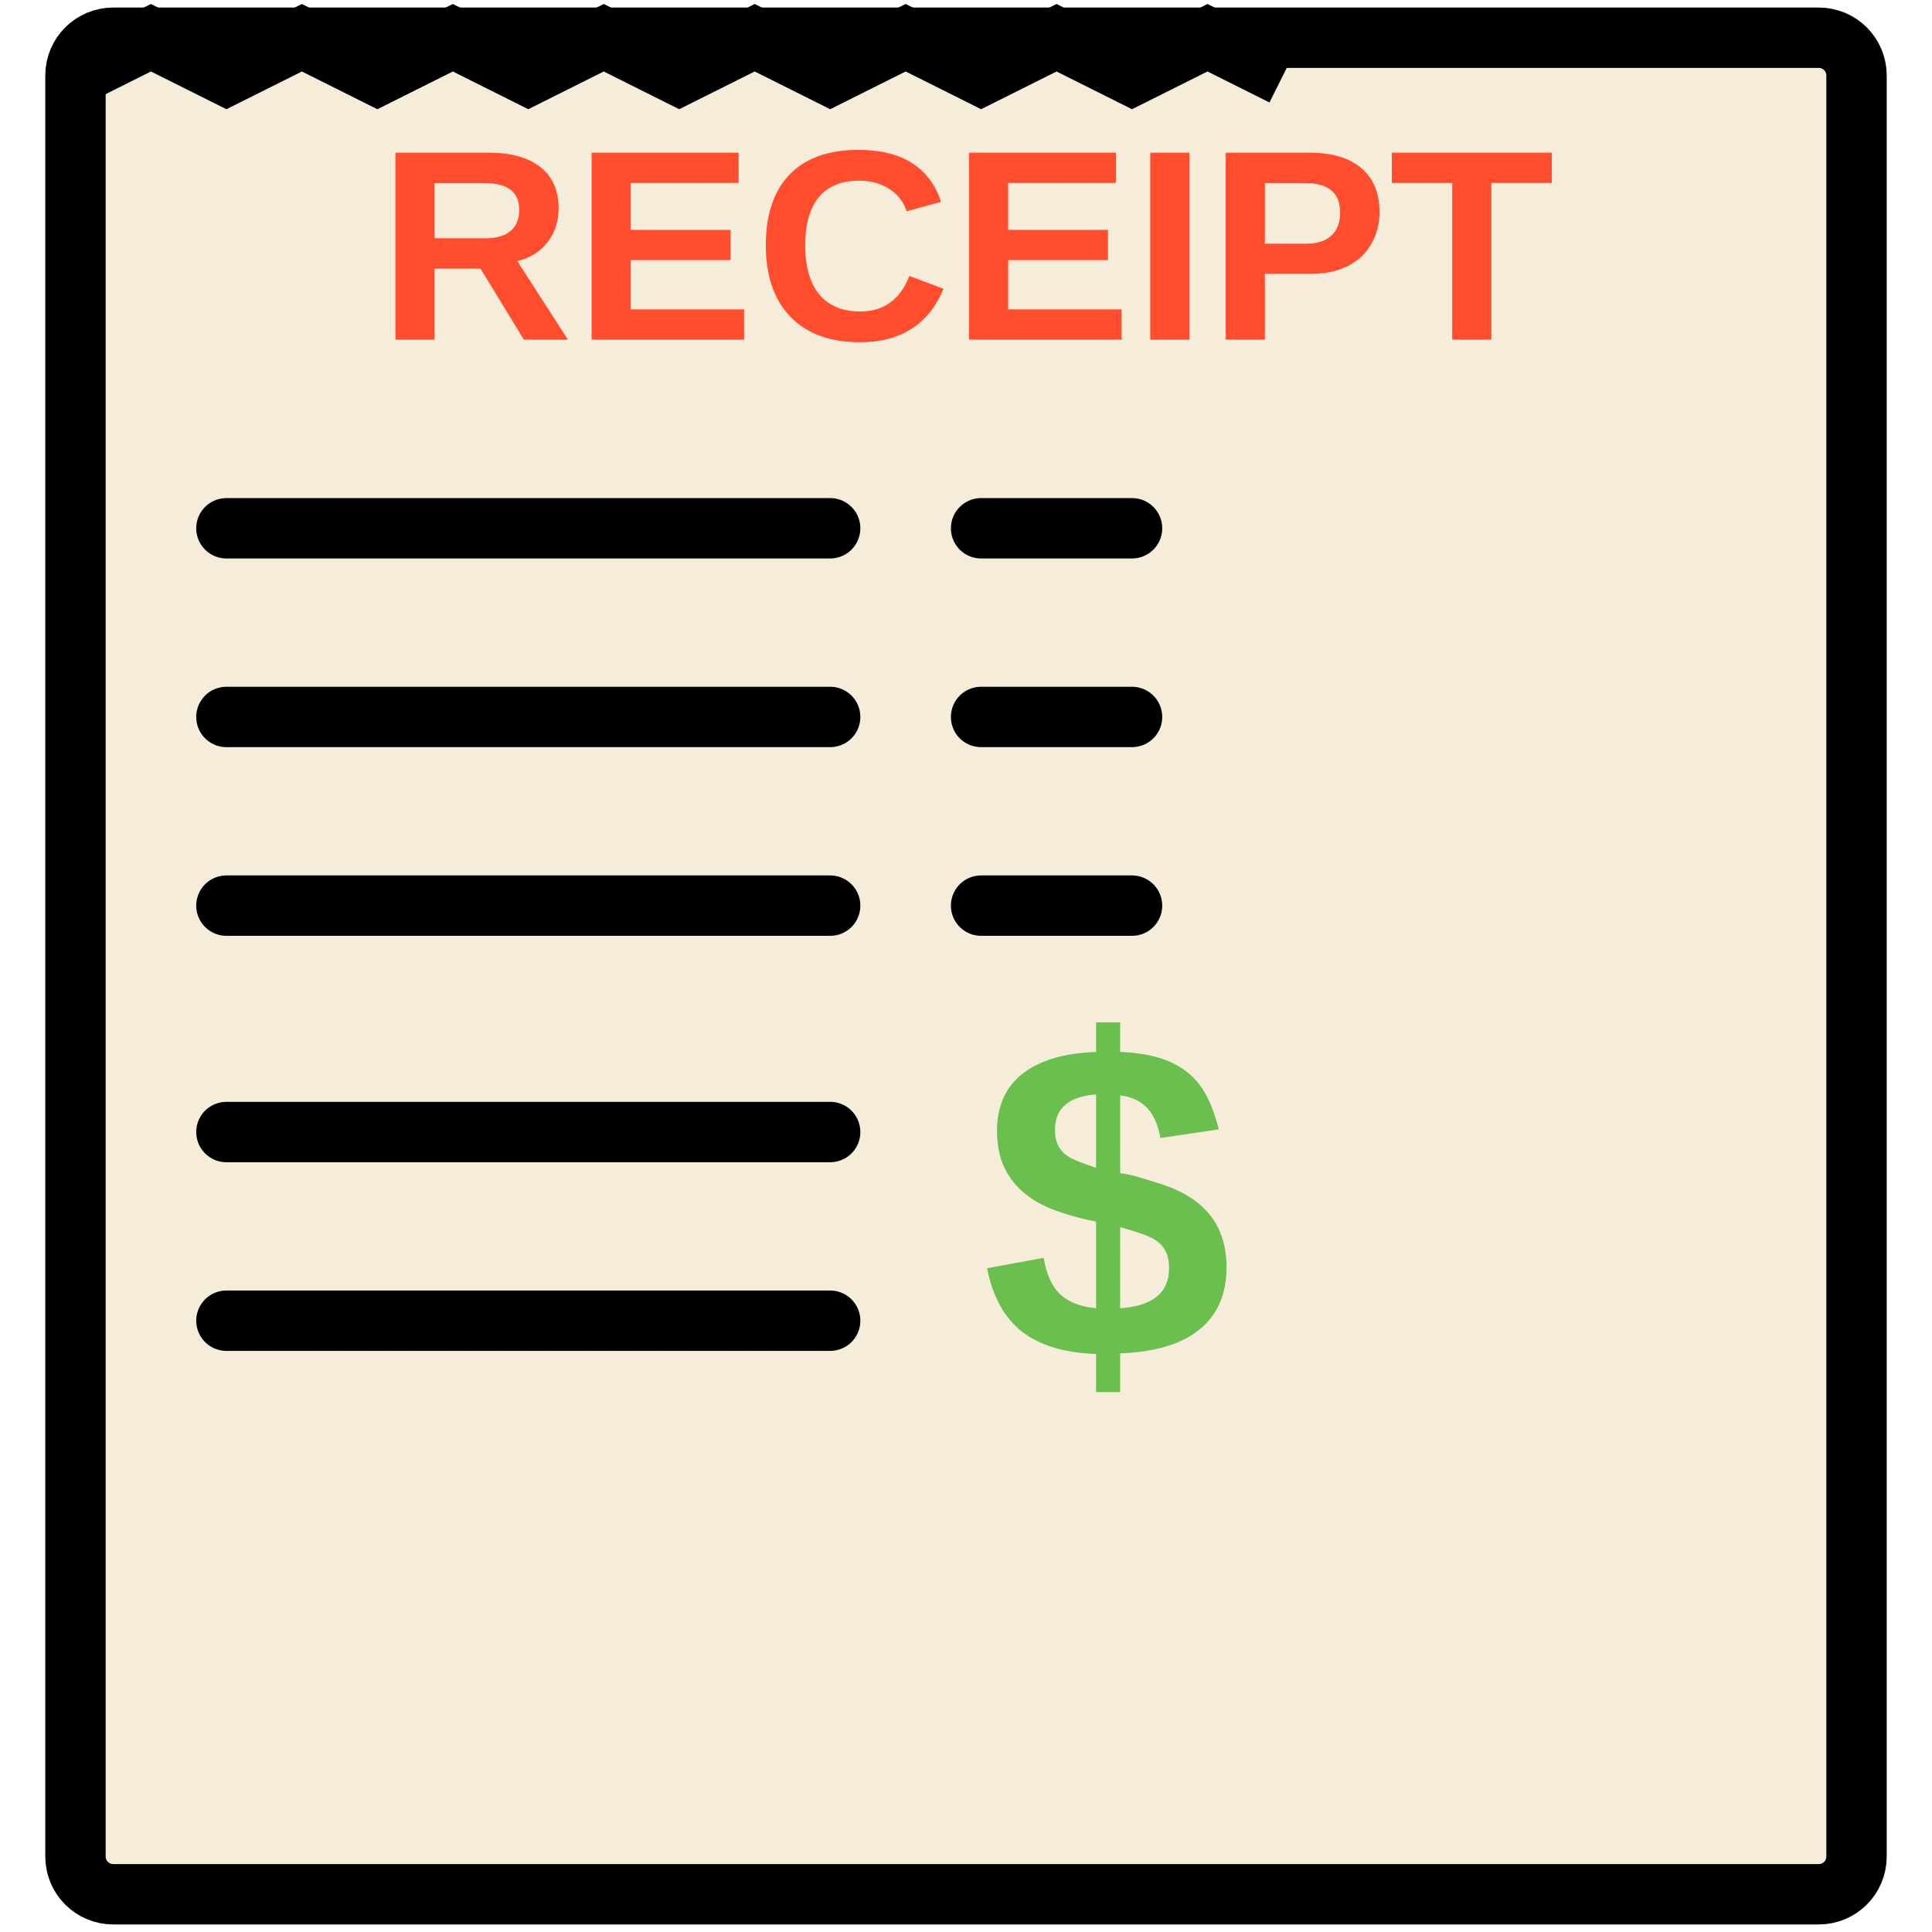
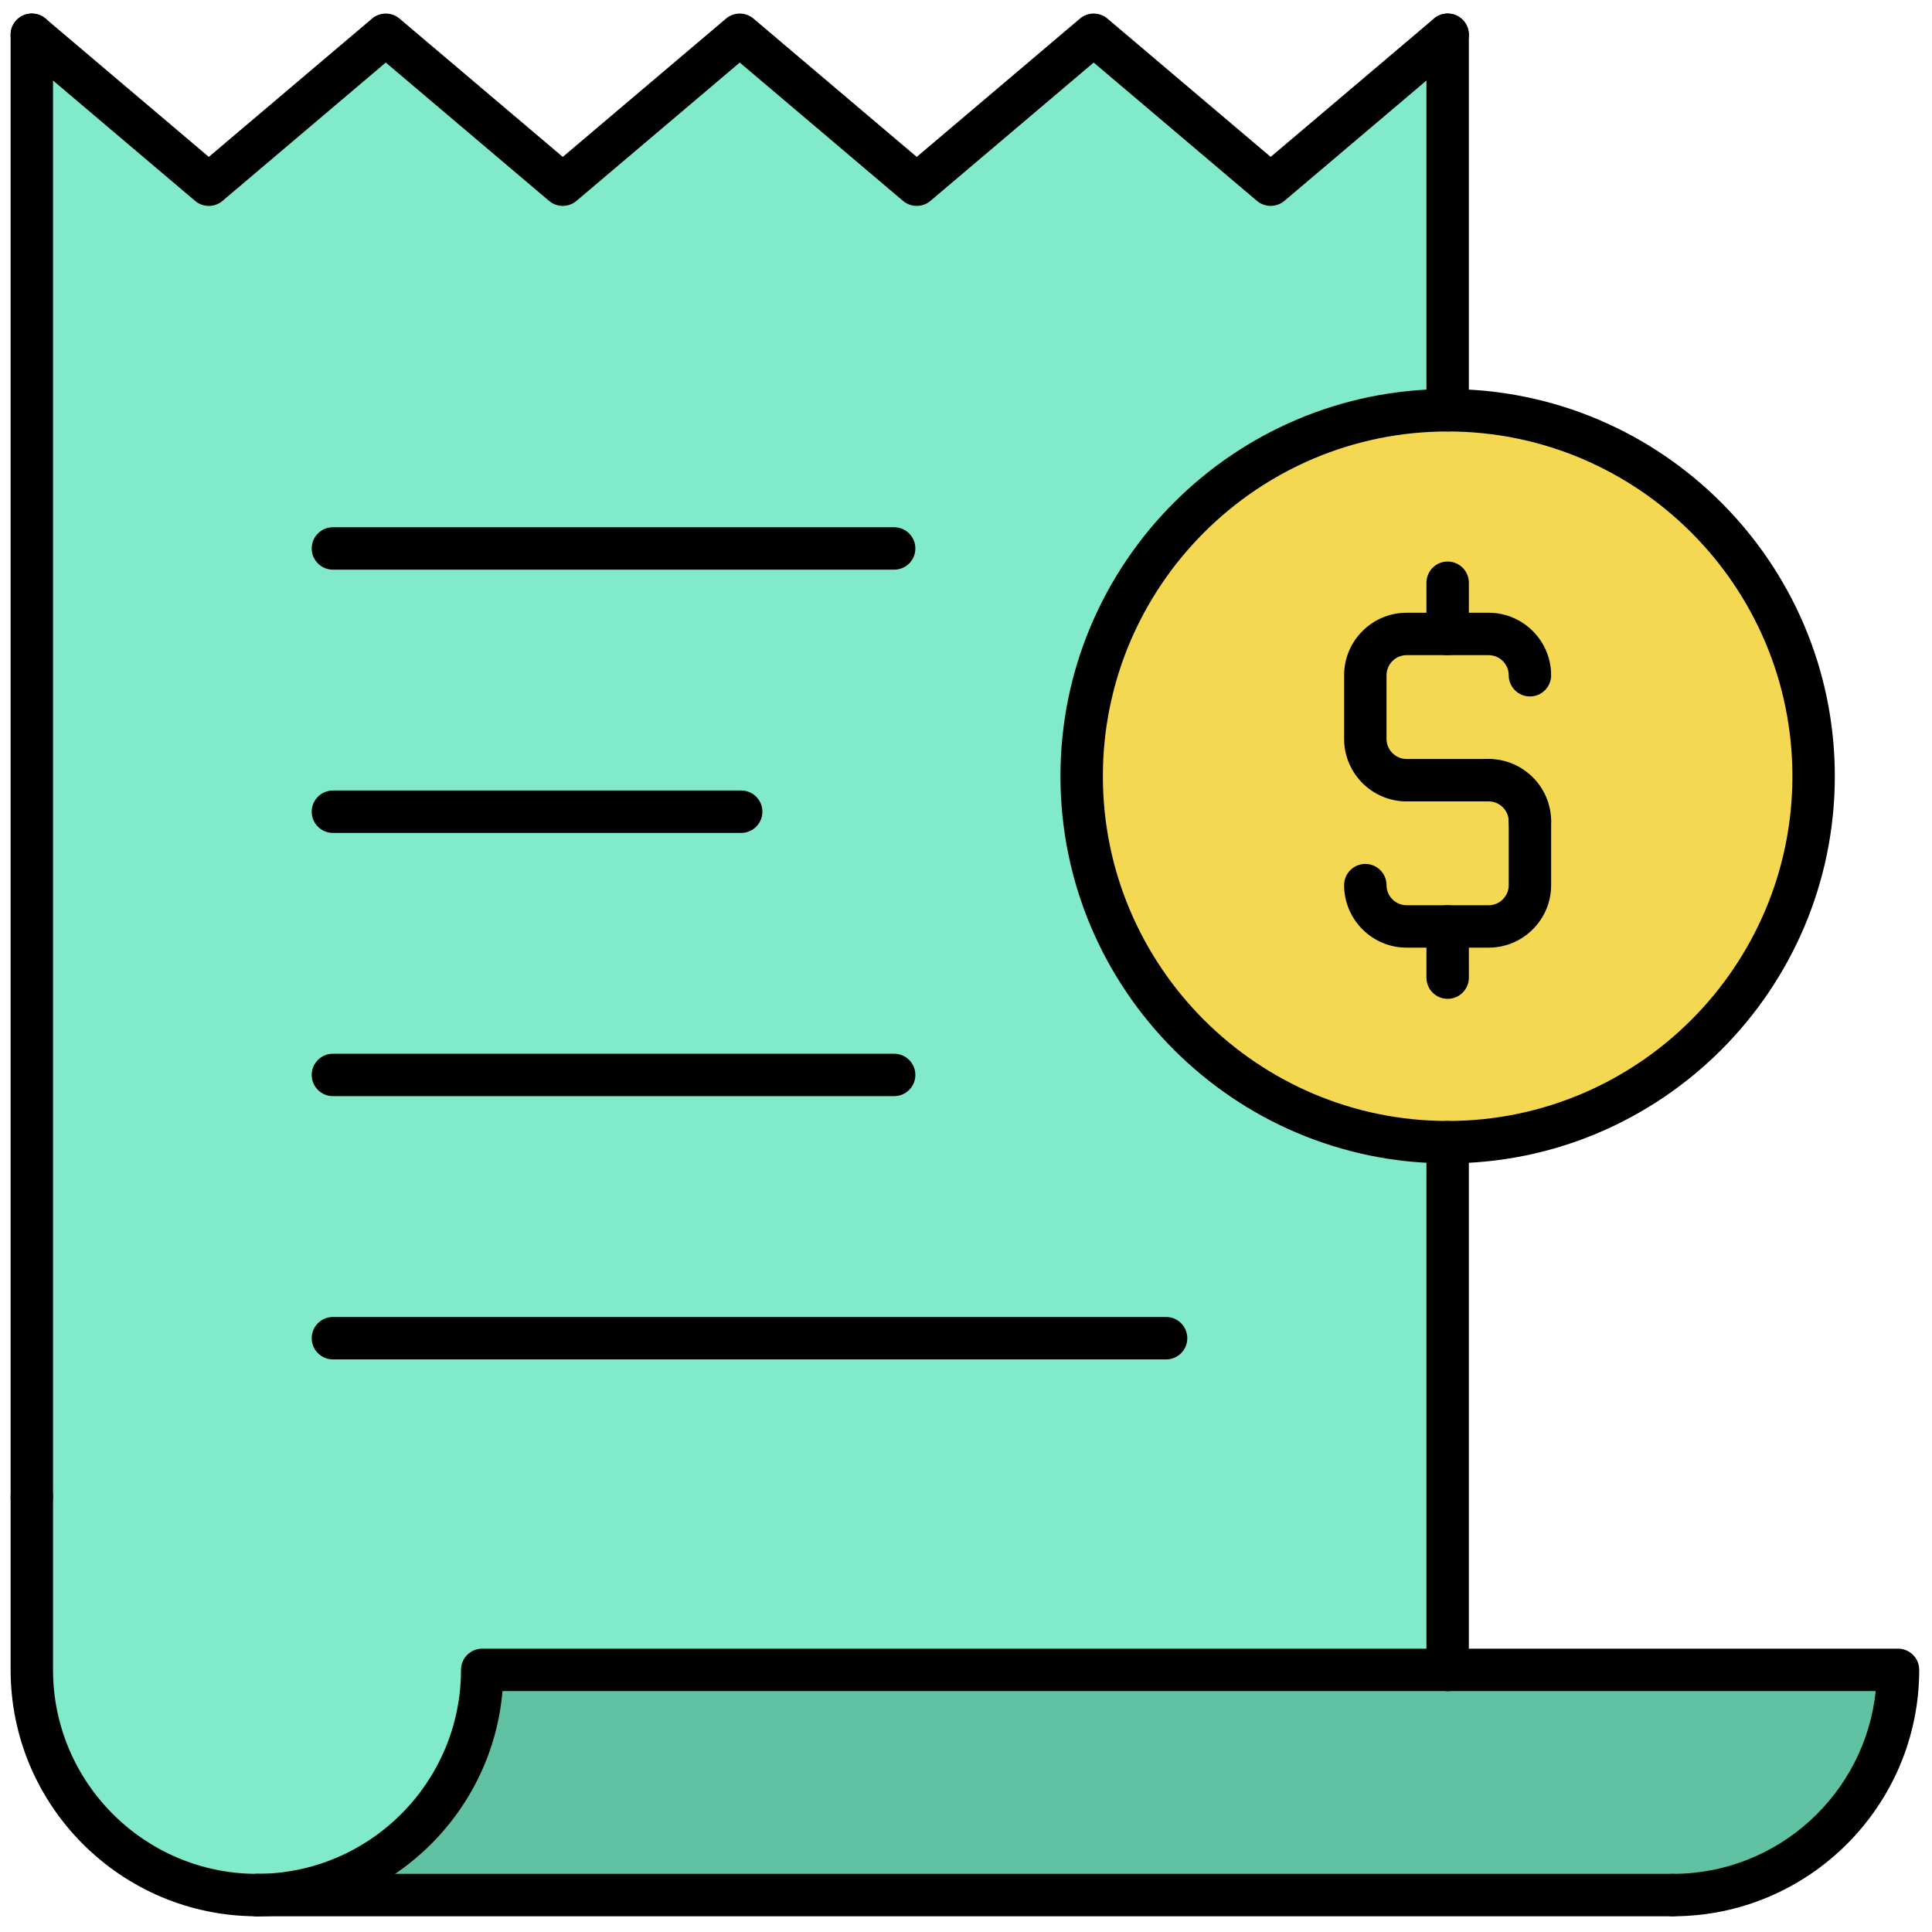
- <svg xmlns="http://www.w3.org/2000/svg" width="512" height="512" viewBox="0 0 512 512">
-   <rect x="20" y="10" width="472" height="492" rx="10" ry="10" fill="#f5ecd9" stroke="#000" stroke-width="16" />
-   <path d="M20 20            L40 10 L60 20 L80 10 L100 20 L120 10 L140 20 L160 10            L180 20 L200 10 L220 20 L240 10 L260 20 L280 10 L300 20            L320 10 L340 20" fill="none" stroke="#000" stroke-width="16" />
-   <text x="256.0" y="90" text-anchor="middle" font-size="72" font-weight="700" fill="#ff4d2d" font-family="Arial, Helvetica, sans-serif">
-     RECEIPT
-   </text>
-   <g stroke="#000" stroke-width="16" stroke-linecap="round">
-     <line x1="60" y1="140" x2="220" y2="140" />
-     <line x1="260" y1="140" x2="300" y2="140" />
-     <line x1="60" y1="190" x2="220" y2="190" />
-     <line x1="260" y1="190" x2="300" y2="190" />
-     <line x1="60" y1="240" x2="220" y2="240" />
-     <line x1="260" y1="240" x2="300" y2="240" />
-     <line x1="60" y1="300" x2="220" y2="300" />
-     <line x1="60" y1="350" x2="220" y2="350" />
+ <svg xmlns="http://www.w3.org/2000/svg" version="1.1" width="256" height="256" viewBox="0 0 256 256" xml:space="preserve">
+   <g style="stroke: none; stroke-width: 0; stroke-dasharray: none; stroke-linecap: butt; stroke-linejoin: miter; stroke-miterlimit: 10; fill: none; fill-rule: nonzero; opacity: 1;" transform="translate(1.406593 1.406593) scale(2.81 2.81)">
+     <path d="M 11.619 88.861 L 11.619 88.861 C 5.754 88.861 1 84.107 1 78.242 v -8.154 V 1.139 l 8.345 7.07 l 8.345 -7.07 l 8.345 7.07 l 8.345 -7.07 l 8.345 7.07 l 8.345 -7.07 l 8.345 7.07 l 8.345 -7.07 v 52.22 v 24.884 v 10.619 H 11.619" style="stroke: none; stroke-width: 1; stroke-dasharray: none; stroke-linecap: butt; stroke-linejoin: miter; stroke-miterlimit: 10; fill: rgb(128,234,202); fill-rule: nonzero; opacity: 1;" transform=" matrix(1 0 0 1 0 0) " stroke-linecap="round" />
+     <path d="M 11.619 88.861 c 5.865 0 10.619 -4.754 10.619 -10.619 h 45.525 H 89 c 0 5.865 -4.754 10.619 -10.619 10.619 l 0 0 H 11.619" style="stroke: none; stroke-width: 1; stroke-dasharray: none; stroke-linecap: butt; stroke-linejoin: miter; stroke-miterlimit: 10; fill: rgb(96,193,163); fill-rule: nonzero; opacity: 1;" transform=" matrix(1 0 0 1 0 0) " stroke-linecap="round" />
+     <circle cx="67.757" cy="36.097" r="17.257" style="stroke: none; stroke-width: 1; stroke-dasharray: none; stroke-linecap: butt; stroke-linejoin: miter; stroke-miterlimit: 10; fill: rgb(244,216,81); fill-rule: nonzero; opacity: 1;" transform="  matrix(1 0 0 1 0 0) " />
+     <path d="M 67.763 19.845 c -0.553 0 -1 -0.448 -1 -1 V 1.139 c 0 -0.552 0.447 -1 1 -1 s 1 0.448 1 1 v 17.706 C 68.763 19.397 68.315 19.845 67.763 19.845 z" style="stroke: none; stroke-width: 1; stroke-dasharray: none; stroke-linecap: butt; stroke-linejoin: miter; stroke-miterlimit: 10; fill: rgb(0,0,0); fill-rule: nonzero; opacity: 1;" transform=" matrix(1 0 0 1 0 0) " stroke-linecap="round" />
+     <path d="M 1 71.088 c -0.552 0 -1 -0.447 -1 -1 V 1.139 c 0 -0.552 0.448 -1 1 -1 s 1 0.448 1 1 v 68.949 C 2 70.641 1.552 71.088 1 71.088 z" style="stroke: none; stroke-width: 1; stroke-dasharray: none; stroke-linecap: butt; stroke-linejoin: miter; stroke-miterlimit: 10; fill: rgb(0,0,0); fill-rule: nonzero; opacity: 1;" transform=" matrix(1 0 0 1 0 0) " stroke-linecap="round" />
+     <path d="M 78.381 89.861 c -0.553 0 -1 -0.447 -1 -1 s 0.447 -1 1 -1 c 4.967 0 9.065 -3.783 9.567 -8.619 H 67.763 c -0.553 0 -1 -0.447 -1 -1 s 0.447 -1 1 -1 H 89 c 0.553 0 1 0.447 1 1 C 90 84.649 84.788 89.861 78.381 89.861 z" style="stroke: none; stroke-width: 1; stroke-dasharray: none; stroke-linecap: butt; stroke-linejoin: miter; stroke-miterlimit: 10; fill: rgb(0,0,0); fill-rule: nonzero; opacity: 1;" transform=" matrix(1 0 0 1 0 0) " stroke-linecap="round" />
+     <path d="M 67.763 79.242 c -0.553 0 -1 -0.447 -1 -1 V 53.358 c 0 -0.553 0.447 -1 1 -1 s 1 0.447 1 1 v 24.884 C 68.763 78.795 68.315 79.242 67.763 79.242 z" style="stroke: none; stroke-width: 1; stroke-dasharray: none; stroke-linecap: butt; stroke-linejoin: miter; stroke-miterlimit: 10; fill: rgb(0,0,0); fill-rule: nonzero; opacity: 1;" transform=" matrix(1 0 0 1 0 0) " stroke-linecap="round" />
+     <path d="M 11.619 89.861 C 5.212 89.861 0 84.649 0 78.242 v -8.154 c 0 -0.553 0.448 -1 1 -1 s 1 0.447 1 1 v 8.154 c 0 5.304 4.315 9.619 9.619 9.619 c 0.552 0 1 0.447 1 1 S 12.171 89.861 11.619 89.861 z" style="stroke: none; stroke-width: 1; stroke-dasharray: none; stroke-linecap: butt; stroke-linejoin: miter; stroke-miterlimit: 10; fill: rgb(0,0,0); fill-rule: nonzero; opacity: 1;" transform=" matrix(1 0 0 1 0 0) " stroke-linecap="round" />
+     <path d="M 78.381 89.861 H 11.619 c -0.552 0 -1 -0.447 -1 -1 s 0.448 -1 1 -1 h 66.762 c 0.553 0 1 0.447 1 1 S 78.934 89.861 78.381 89.861 z" style="stroke: none; stroke-width: 1; stroke-dasharray: none; stroke-linecap: butt; stroke-linejoin: miter; stroke-miterlimit: 10; fill: rgb(0,0,0); fill-rule: nonzero; opacity: 1;" transform=" matrix(1 0 0 1 0 0) " stroke-linecap="round" />
+     <path d="M 11.619 89.861 c -0.552 0 -1 -0.447 -1 -1 s 0.448 -1 1 -1 c 5.304 0 9.619 -4.315 9.619 -9.619 c 0 -0.553 0.448 -1 1 -1 h 45.525 c 0.553 0 1 0.447 1 1 s -0.447 1 -1 1 H 23.195 C 22.687 85.183 17.689 89.861 11.619 89.861 z" style="stroke: none; stroke-width: 1; stroke-dasharray: none; stroke-linecap: butt; stroke-linejoin: miter; stroke-miterlimit: 10; fill: rgb(0,0,0); fill-rule: nonzero; opacity: 1;" transform=" matrix(1 0 0 1 0 0) " stroke-linecap="round" />
+     <path d="M 41.663 51.188 H 15.198 c -0.552 0 -1 -0.447 -1 -1 s 0.448 -1 1 -1 h 26.465 c 0.552 0 1 0.447 1 1 S 42.215 51.188 41.663 51.188 z" style="stroke: none; stroke-width: 1; stroke-dasharray: none; stroke-linecap: butt; stroke-linejoin: miter; stroke-miterlimit: 10; fill: rgb(0,0,0); fill-rule: nonzero; opacity: 1;" transform=" matrix(1 0 0 1 0 0) " stroke-linecap="round" />
+     <path d="M 71.644 39.238 c -0.553 0 -1 -0.448 -1 -1 c 0 -0.523 -0.426 -0.949 -0.948 -0.949 c -0.553 0 -1 -0.448 -1 -1 s 0.447 -1 1 -1 c 1.626 0 2.948 1.323 2.948 2.949 C 72.644 38.791 72.196 39.238 71.644 39.238 z" style="stroke: none; stroke-width: 1; stroke-dasharray: none; stroke-linecap: butt; stroke-linejoin: miter; stroke-miterlimit: 10; fill: rgb(0,0,0); fill-rule: nonzero; opacity: 1;" transform=" matrix(1 0 0 1 0 0) " stroke-linecap="round" />
+     <path d="M 67.763 30.393 c -0.553 0 -1 -0.448 -1 -1 v -2.414 c 0 -0.552 0.447 -1 1 -1 s 1 0.448 1 1 v 2.414 C 68.763 29.945 68.315 30.393 67.763 30.393 z" style="stroke: none; stroke-width: 1; stroke-dasharray: none; stroke-linecap: butt; stroke-linejoin: miter; stroke-miterlimit: 10; fill: rgb(0,0,0); fill-rule: nonzero; opacity: 1;" transform=" matrix(1 0 0 1 0 0) " stroke-linecap="round" />
+     <path d="M 69.695 37.29 h -3.866 c -1.626 0 -2.948 -1.323 -2.948 -2.949 v -3 c 0 -1.625 1.322 -2.948 2.948 -2.948 h 3.866 c 1.626 0 2.948 1.323 2.948 2.948 c 0 0.552 -0.447 1 -1 1 s -1 -0.448 -1 -1 c 0 -0.523 -0.426 -0.948 -0.948 -0.948 h -3.866 c -0.522 0 -0.948 0.425 -0.948 0.948 v 3 c 0 0.523 0.426 0.949 0.948 0.949 h 3.866 c 0.553 0 1 0.448 1 1 S 70.248 37.29 69.695 37.29 z" style="stroke: none; stroke-width: 1; stroke-dasharray: none; stroke-linecap: butt; stroke-linejoin: miter; stroke-miterlimit: 10; fill: rgb(0,0,0); fill-rule: nonzero; opacity: 1;" transform=" matrix(1 0 0 1 0 0) " stroke-linecap="round" />
+     <path d="M 67.763 46.6 c -0.553 0 -1 -0.447 -1 -1 v -2.414 c 0 -0.552 0.447 -1 1 -1 s 1 0.448 1 1 V 45.6 C 68.763 46.152 68.315 46.6 67.763 46.6 z" style="stroke: none; stroke-width: 1; stroke-dasharray: none; stroke-linecap: butt; stroke-linejoin: miter; stroke-miterlimit: 10; fill: rgb(0,0,0); fill-rule: nonzero; opacity: 1;" transform=" matrix(1 0 0 1 0 0) " stroke-linecap="round" />
+     <path d="M 69.695 44.186 h -3.866 c -1.626 0 -2.948 -1.323 -2.948 -2.948 c 0 -0.552 0.447 -1 1 -1 s 1 0.448 1 1 c 0 0.523 0.426 0.948 0.948 0.948 h 3.866 c 0.522 0 0.948 -0.425 0.948 -0.948 v -3 c 0 -0.552 0.447 -1 1 -1 s 1 0.448 1 1 v 3 C 72.644 42.863 71.321 44.186 69.695 44.186 z" style="stroke: none; stroke-width: 1; stroke-dasharray: none; stroke-linecap: butt; stroke-linejoin: miter; stroke-miterlimit: 10; fill: rgb(0,0,0); fill-rule: nonzero; opacity: 1;" transform=" matrix(1 0 0 1 0 0) " stroke-linecap="round" />
+     <path d="M 54.486 63.602 H 15.198 c -0.552 0 -1 -0.447 -1 -1 s 0.448 -1 1 -1 h 39.288 c 0.553 0 1 0.447 1 1 S 55.039 63.602 54.486 63.602 z" style="stroke: none; stroke-width: 1; stroke-dasharray: none; stroke-linecap: butt; stroke-linejoin: miter; stroke-miterlimit: 10; fill: rgb(0,0,0); fill-rule: nonzero; opacity: 1;" transform=" matrix(1 0 0 1 0 0) " stroke-linecap="round" />
+     <path d="M 9.345 9.209 c -0.23 0 -0.46 -0.079 -0.646 -0.237 l -8.345 -7.07 c -0.421 -0.357 -0.474 -0.988 -0.117 -1.41 c 0.356 -0.422 0.988 -0.474 1.41 -0.117 l 7.699 6.523 l 7.699 -6.523 c 0.373 -0.315 0.92 -0.315 1.293 0 l 7.699 6.523 l 7.699 -6.523 c 0.373 -0.315 0.92 -0.315 1.293 0 l 7.699 6.523 l 7.698 -6.523 c 0.373 -0.315 0.92 -0.315 1.293 0 l 7.699 6.523 l 7.699 -6.523 c 0.424 -0.358 1.054 -0.304 1.409 0.117 c 0.357 0.421 0.305 1.052 -0.116 1.41 l -8.346 7.07 c -0.373 0.315 -0.92 0.315 -1.293 0 l -7.699 -6.523 l -7.698 6.523 c -0.373 0.315 -0.92 0.315 -1.293 0 l -7.699 -6.523 l -7.699 6.523 c -0.373 0.315 -0.92 0.315 -1.293 0 l -7.7 -6.523 L 9.992 8.972 C 9.805 9.13 9.575 9.209 9.345 9.209 z" style="stroke: none; stroke-width: 1; stroke-dasharray: none; stroke-linecap: butt; stroke-linejoin: miter; stroke-miterlimit: 10; fill: rgb(0,0,0); fill-rule: nonzero; opacity: 1;" transform=" matrix(1 0 0 1 0 0) " stroke-linecap="round" />
+     <path d="M 67.763 54.358 c -10.067 0 -18.258 -8.19 -18.258 -18.257 s 8.19 -18.257 18.258 -18.257 c 10.066 0 18.257 8.19 18.257 18.257 C 86.02 46.168 77.829 54.358 67.763 54.358 z M 67.763 19.845 c -8.965 0 -16.258 7.293 -16.258 16.257 s 7.293 16.257 16.258 16.257 c 8.964 0 16.257 -7.293 16.257 -16.257 S 76.727 19.845 67.763 19.845 z" style="stroke: none; stroke-width: 1; stroke-dasharray: none; stroke-linecap: butt; stroke-linejoin: miter; stroke-miterlimit: 10; fill: rgb(0,0,0); fill-rule: nonzero; opacity: 1;" transform=" matrix(1 0 0 1 0 0) " stroke-linecap="round" />
+     <path d="M 34.45 38.775 H 15.198 c -0.552 0 -1 -0.448 -1 -1 s 0.448 -1 1 -1 H 34.45 c 0.552 0 1 0.448 1 1 S 35.002 38.775 34.45 38.775 z" style="stroke: none; stroke-width: 1; stroke-dasharray: none; stroke-linecap: butt; stroke-linejoin: miter; stroke-miterlimit: 10; fill: rgb(0,0,0); fill-rule: nonzero; opacity: 1;" transform=" matrix(1 0 0 1 0 0) " stroke-linecap="round" />
+     <path d="M 41.663 26.362 H 15.198 c -0.552 0 -1 -0.448 -1 -1 s 0.448 -1 1 -1 h 26.465 c 0.552 0 1 0.448 1 1 S 42.215 26.362 41.663 26.362 z" style="stroke: none; stroke-width: 1; stroke-dasharray: none; stroke-linecap: butt; stroke-linejoin: miter; stroke-miterlimit: 10; fill: rgb(0,0,0); fill-rule: nonzero; opacity: 1;" transform=" matrix(1 0 0 1 0 0) " stroke-linecap="round" />
  </g>
-   <text x="260" y="360" font-size="120" font-weight="700" fill="#6bbf4e" font-family="Arial, Helvetica, sans-serif">
-     $
-   </text>
</svg>
